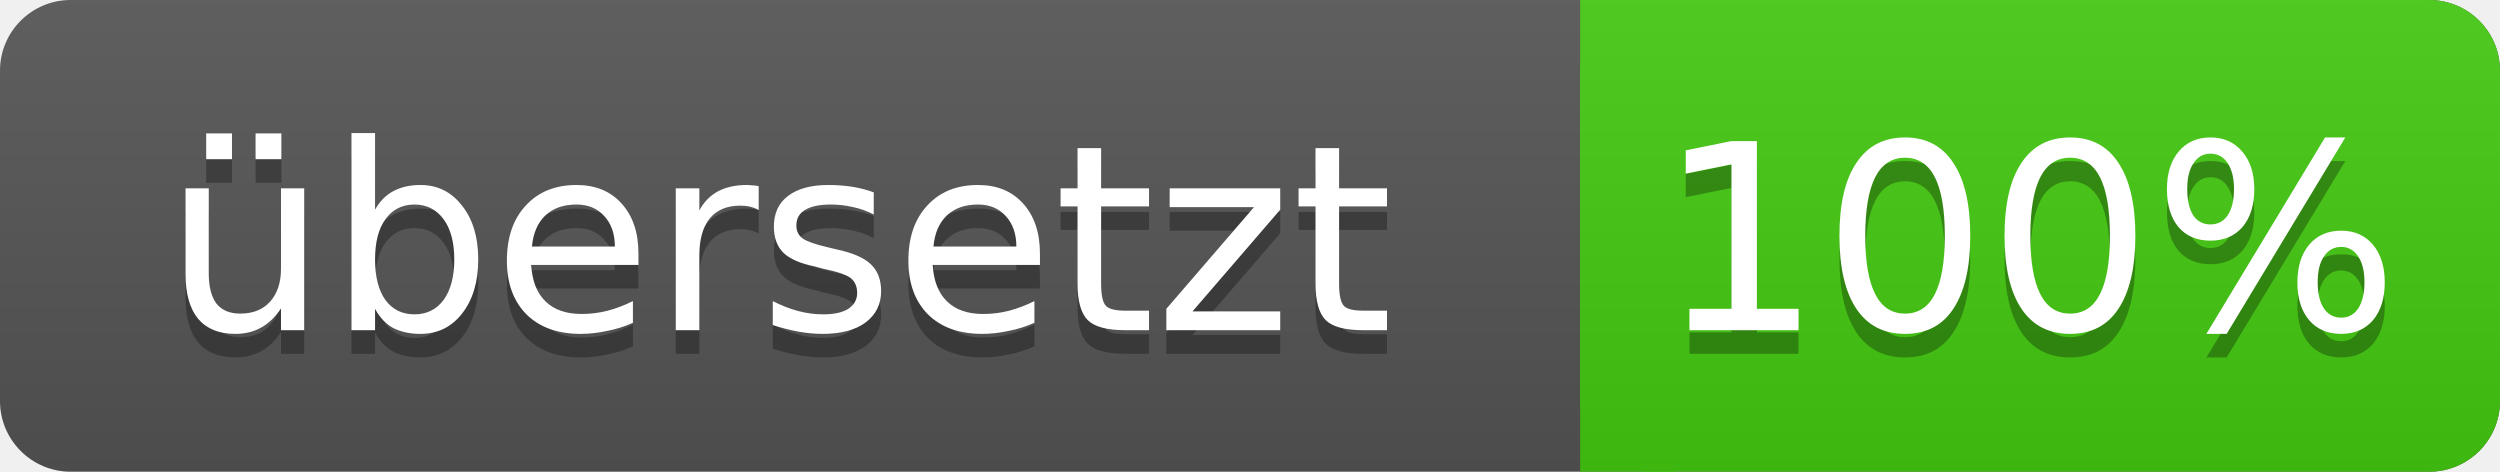
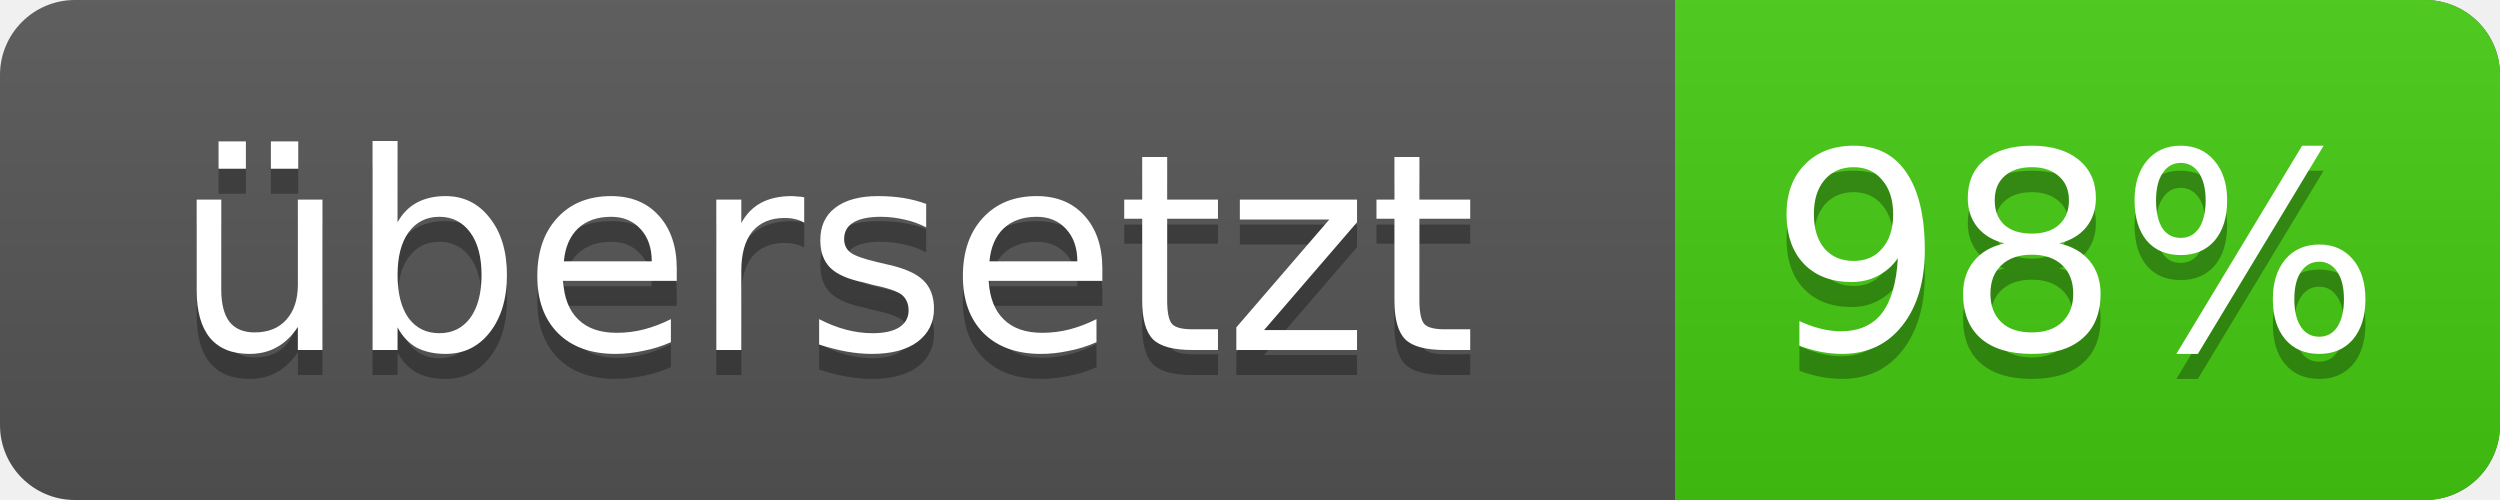
- <svg xmlns="http://www.w3.org/2000/svg" width="106" height="20" xml:lang="en" role="img" aria-label="übersetzt 100%">
+ <svg xmlns="http://www.w3.org/2000/svg" width="100" height="20" xml:lang="en" role="img" aria-label="übersetzt 98%">
  <linearGradient id="a" x2="0" y2="100%">
    <stop offset="0" stop-color="#bbb" stop-opacity=".1" />
    <stop offset="1" stop-opacity=".1" />
  </linearGradient>
-   <rect width="106" height="20" fill="#555" rx="3" />
-   <rect width="39" height="20" x="67" fill="#4c1" rx="3" />
+   <rect width="100" height="20" fill="#555" rx="3" />
+   <rect width="33" height="20" x="67" fill="#4c1" rx="3" />
  <path fill="#4c1" d="M67 0h4v20h-4z" />
-   <rect width="106" height="20" fill="url(#a)" rx="3" />
+   <rect width="100" height="20" fill="url(#a)" rx="3" />
  <g fill="#fff" font-family="Source Sans,Kurinto Sans,DejaVu Sans,Verdana,Geneva,sans-serif" font-size="11" text-anchor="middle">
    <text x="33" y="15" fill="#010101" fill-opacity=".3">übersetzt</text>
    <text x="33" y="14">übersetzt</text>
-     <text x="86" y="15" fill="#010101" fill-opacity=".3">100%</text>
-     <text x="86" y="14">100%</text>
+     <text x="83" y="15" fill="#010101" fill-opacity=".3">98%</text>
+     <text x="83" y="14">98%</text>
  </g>
</svg>
